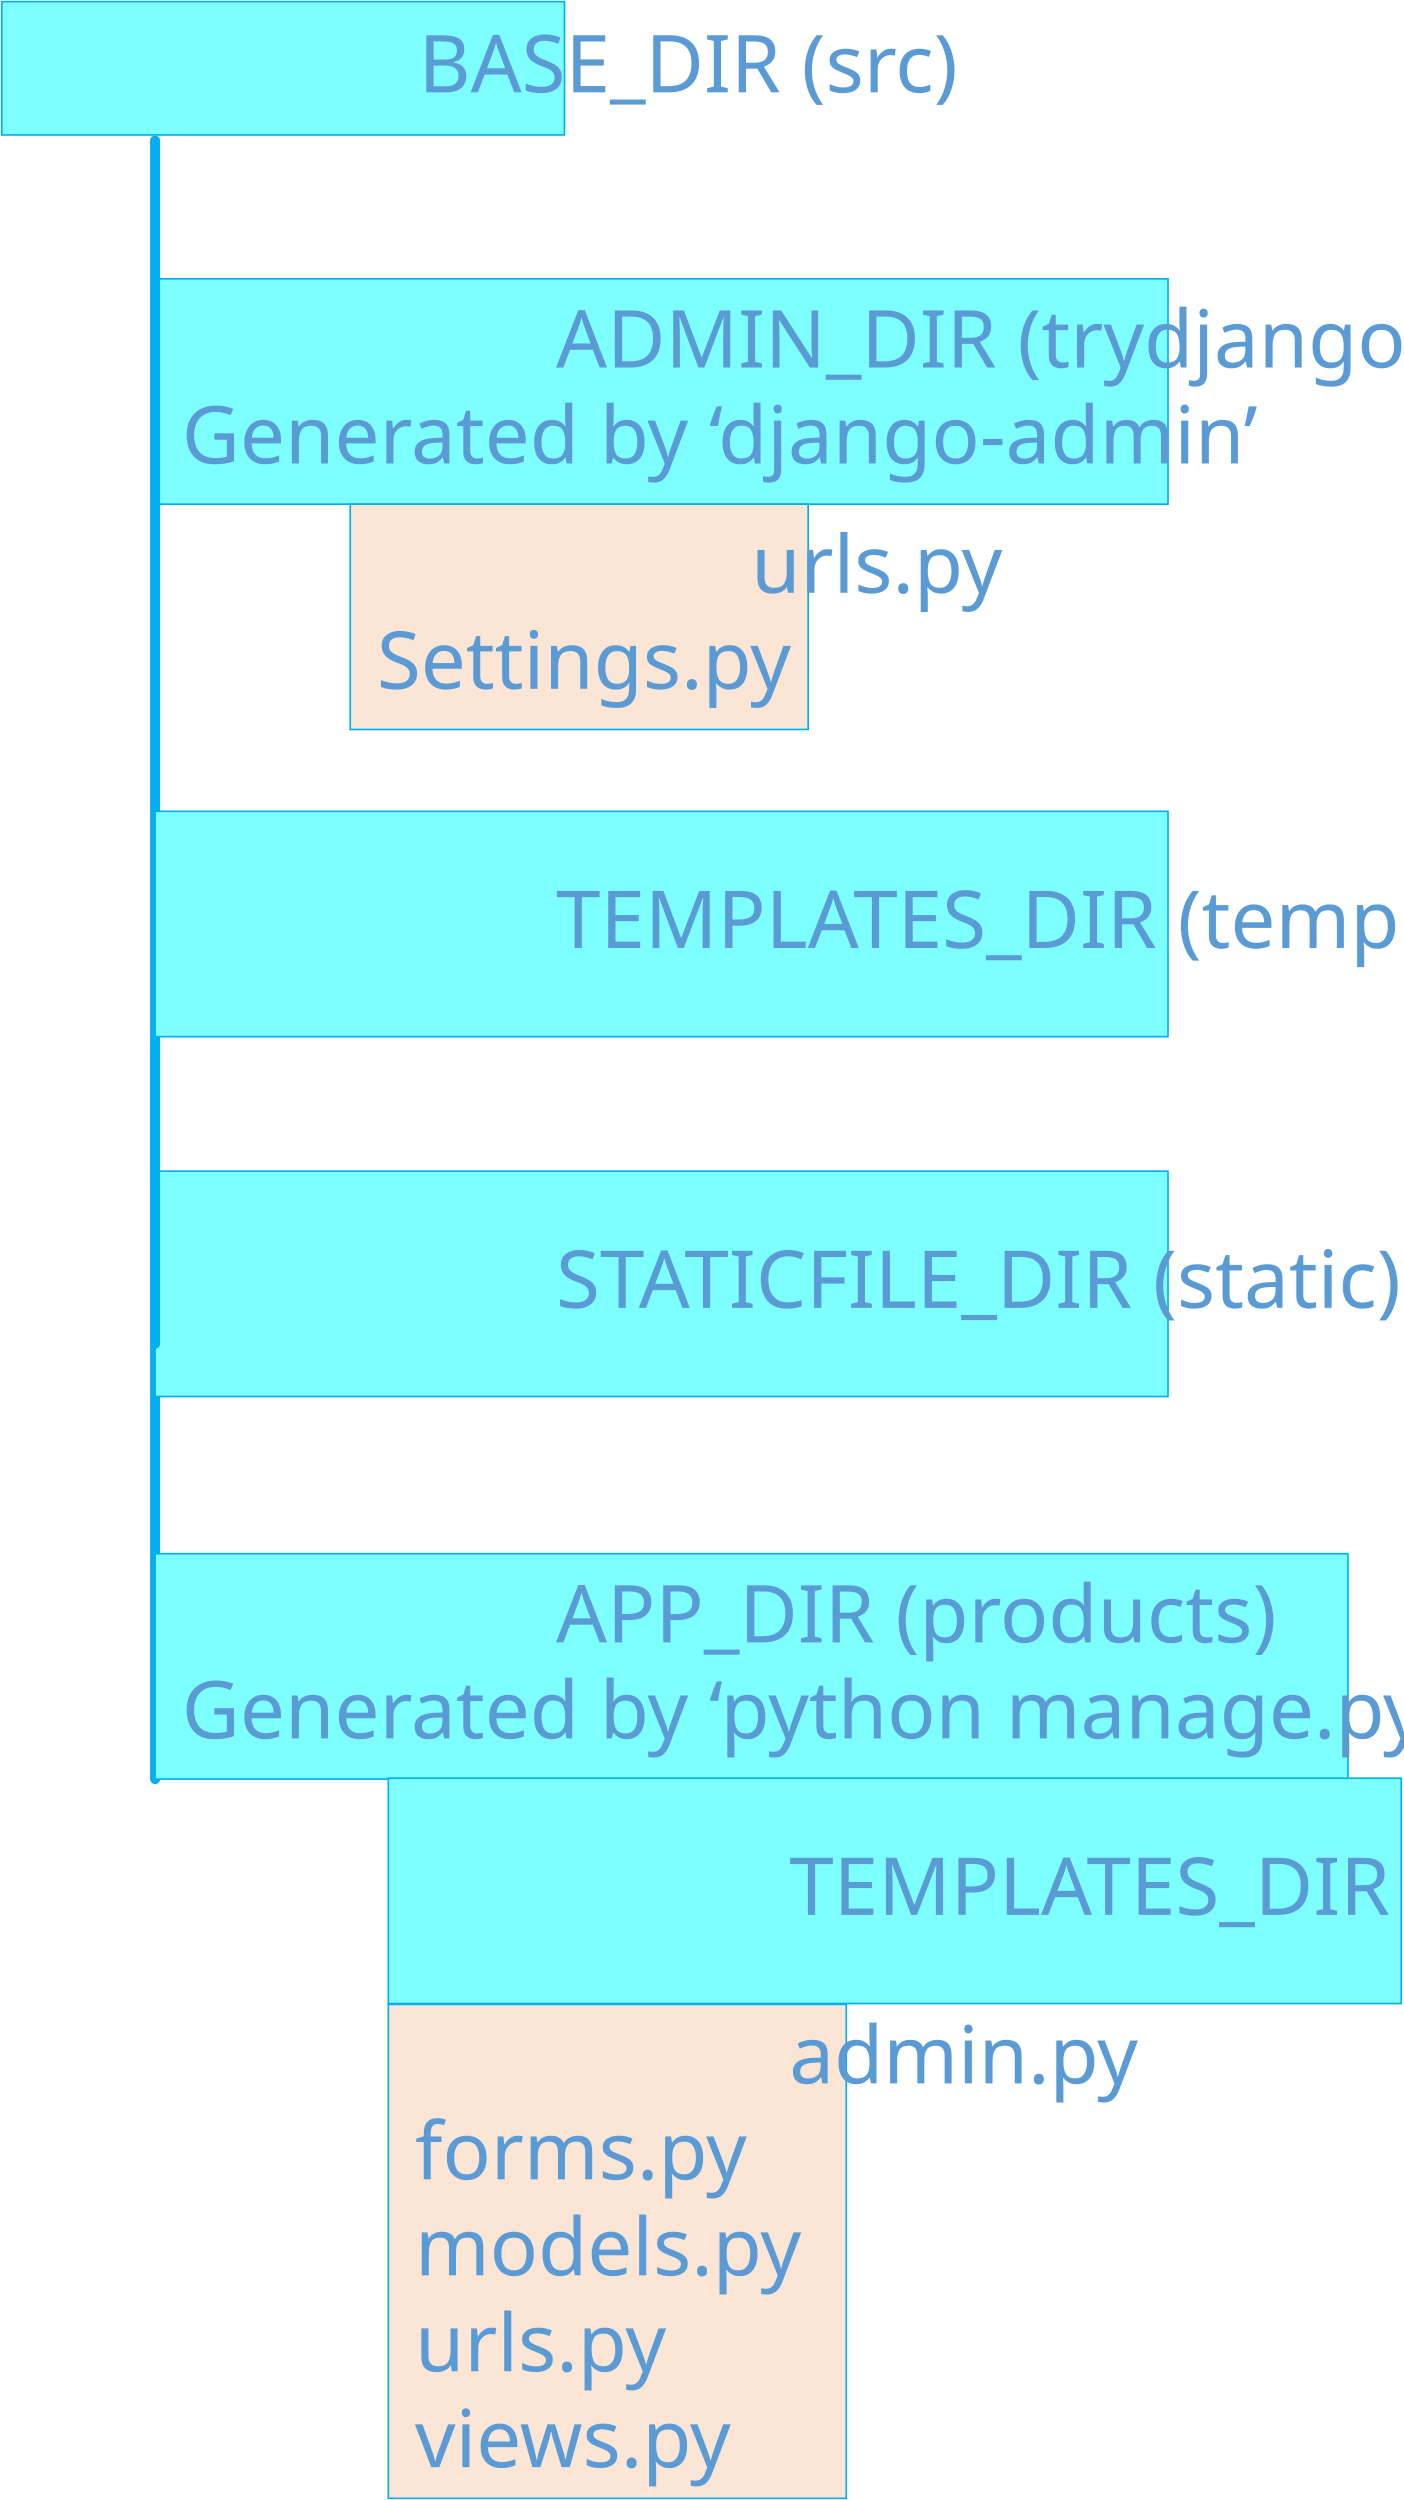
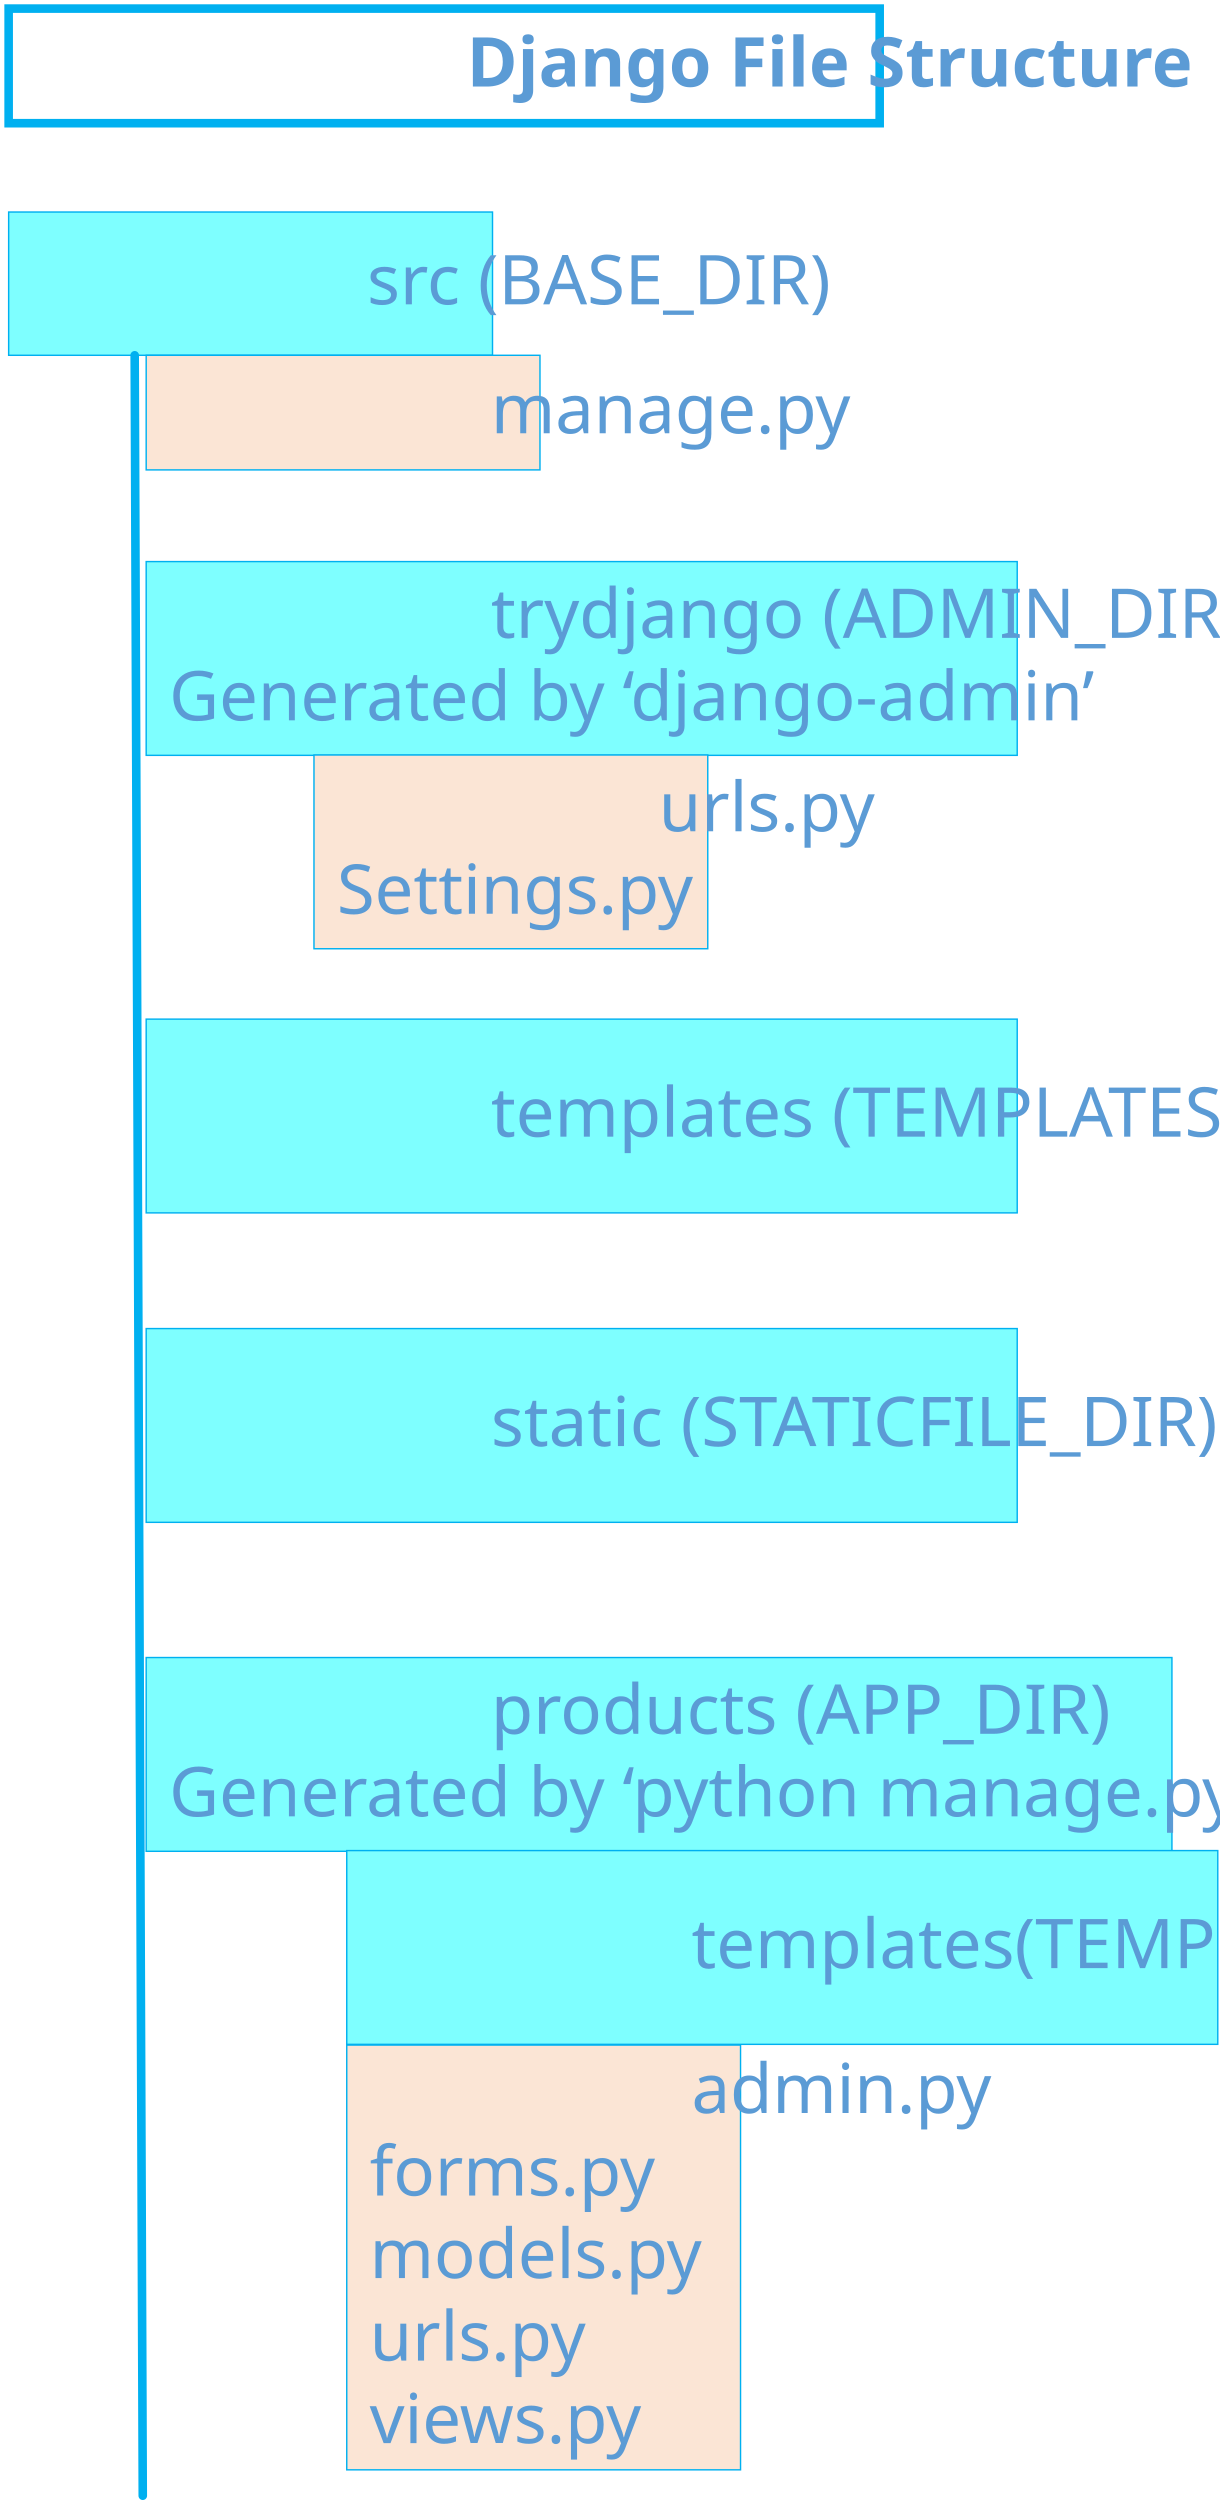
- <svg xmlns="http://www.w3.org/2000/svg" xmlns:ns1="http://schemas.microsoft.com/visio/2003/SVGExtensions/" width="2.924in" height="5.21in" viewBox="0 0 210.5 375.156" xml:space="preserve" color-interpolation-filters="sRGB" class="st6">
+ <svg xmlns="http://www.w3.org/2000/svg" xmlns:ns1="http://schemas.microsoft.com/visio/2003/SVGExtensions/" width="2.955in" height="6.059in" viewBox="0 0 212.75 436.265" xml:space="preserve" color-interpolation-filters="sRGB" class="st8">
  <ns1:documentProperties ns1:langID="1033" ns1:viewMarkup="false" />
  <style type="text/css">
	
- 		.st1 {fill:#7effff;stroke:#00b0f0;stroke-width:0.25}
- 		.st2 {fill:#5b9bd5;font-family:Calibri;font-size:1em}
- 		.st3 {font-size:1em}
- 		.st4 {stroke:#00b0f0;stroke-linecap:round;stroke-linejoin:round;stroke-width:1.5}
- 		.st5 {fill:#fbe5d5;stroke:#00b0f0;stroke-width:0.25}
- 		.st6 {fill:none;fill-rule:evenodd;font-size:12px;overflow:visible;stroke-linecap:square;stroke-miterlimit:3}
+ 		.st1 {fill:none;stroke:#00b0f0;stroke-width:1.5}
+ 		.st2 {fill:#5b9bd5;font-family:Calibri;font-size:1em;font-weight:bold}
+ 		.st3 {fill:#7effff;stroke:#00b0f0;stroke-width:0.25}
+ 		.st4 {fill:#5b9bd5;font-family:Calibri;font-size:1em}
+ 		.st5 {font-size:1em}
+ 		.st6 {stroke:#00b0f0;stroke-linecap:round;stroke-linejoin:round;stroke-width:1.5}
+ 		.st7 {fill:#fbe5d5;stroke:#00b0f0;stroke-width:0.25}
+ 		.st8 {fill:none;fill-rule:evenodd;font-size:12px;overflow:visible;stroke-linecap:square;stroke-miterlimit:3}
	
	</style>
  <g ns1:mID="0" ns1:index="1" ns1:groupContext="foregroundPage">
    <ns1:pageProperties ns1:drawingScale="1" ns1:pageScale="1" ns1:drawingUnits="0" ns1:shadowOffsetX="9" ns1:shadowOffsetY="-9" />
-     <g id="shape2-1" ns1:mID="2" ns1:groupContext="shape" transform="translate(23.25,-299.5)">
+     <g id="shape1-1" ns1:mID="1" ns1:groupContext="shape" transform="translate(1.5,-414.765)">
      <ns1:textBlock ns1:margins="rect(4,4,4,4)" />
-       <ns1:textRect cx="76" cy="358.25" width="152" height="33.812" />
-       <rect x="0" y="341.344" width="152" height="33.812" class="st1" />
-       <text x="4" y="354.65" class="st2" ns1:langID="1033">
+       <ns1:textRect cx="76" cy="426.265" width="152" height="20" />
+       <rect x="0" y="416.265" width="152" height="20" class="st1" />
+       <text x="23.77" y="429.87" class="st2" ns1:langID="1033">
+         <ns1:paragraph ns1:horizAlign="1" />
+         <ns1:tabList />Django File Structure</text>
+     </g>
+     <g id="shape2-4" ns1:mID="2" ns1:groupContext="shape" transform="translate(25.5,-304.453)">
+       <ns1:textBlock ns1:margins="rect(4,4,4,4)" />
+       <ns1:textRect cx="76" cy="419.359" width="152" height="33.812" />
+       <rect x="0" y="402.453" width="152" height="33.812" class="st3" />
+       <text x="4" y="415.76" class="st4" ns1:langID="1033">
        <ns1:paragraph />
-         <ns1:tabList />ADMIN_DIR (trydjango)<ns1:newlineChar />
-         <tspan x="4" dy="1.2em" class="st3">Generated by </tspan>‘django-admin’</text>
+         <ns1:tabList />trydjango (ADMIN_DIR )<ns1:newlineChar />
+         <tspan x="4" dy="1.2em" class="st5">Generated by </tspan>‘django-admin’</text>
    </g>
-     <g id="shape3-5" ns1:mID="3" ns1:groupContext="shape" transform="translate(0.25,-354.906)">
+     <g id="shape3-8" ns1:mID="3" ns1:groupContext="shape" transform="translate(1.5,-374.265)">
      <ns1:textBlock ns1:margins="rect(4,4,4,4)" />
-       <ns1:textRect cx="42.219" cy="365.156" width="84.44" height="20" />
-       <rect x="0" y="355.156" width="84.438" height="20" class="st1" />
-       <text x="6.38" y="368.76" class="st2" ns1:langID="1033">
+       <ns1:textRect cx="42.219" cy="423.765" width="84.44" height="25" />
+       <rect x="0" y="411.265" width="84.438" height="25" class="st3" />
+       <text x="6.38" y="427.37" class="st4" ns1:langID="1033">
        <ns1:paragraph ns1:horizAlign="1" />
-         <ns1:tabList />BASE_DIR (src)</text>
+         <ns1:tabList />src (BASE_DIR)</text>
    </g>
-     <g id="shape5-8" ns1:mID="5" ns1:groupContext="shape" transform="translate(398.406,21.0938) rotate(90)">
-       <path d="M0 375.16 L245.88 375.16" class="st4" />
+     <g id="shape5-11" ns1:mID="5" ns1:groupContext="shape" transform="translate(459.762,60.3537) rotate(89.7838)">
+       <path d="M0 436.27 L373.52 436.27" class="st6" />
    </g>
-     <g id="shape6-11" ns1:mID="6" ns1:groupContext="shape" transform="translate(52.5313,-265.688)">
+     <g id="shape6-14" ns1:mID="6" ns1:groupContext="shape" transform="translate(54.7813,-270.703)">
      <ns1:textBlock ns1:margins="rect(4,4,4,4)" />
-       <ns1:textRect cx="34.359" cy="358.25" width="68.72" height="33.812" />
-       <rect x="0" y="341.344" width="68.719" height="33.812" class="st5" />
-       <text x="4" y="354.65" class="st2" ns1:langID="1033">
+       <ns1:textRect cx="34.359" cy="419.359" width="68.72" height="33.812" />
+       <rect x="0" y="402.453" width="68.719" height="33.812" class="st7" />
+       <text x="4" y="415.76" class="st4" ns1:langID="1033">
        <ns1:paragraph />
        <ns1:tabList />urls.py<ns1:newlineChar />
-         <tspan x="4" dy="1.2em" class="st3">Settings</tspan>.py</text>
+         <tspan x="4" dy="1.2em" class="st5">Settings</tspan>.py</text>
    </g>
-     <g id="shape10-15" ns1:mID="10" ns1:groupContext="shape" transform="translate(23.25,-108.187)">
+     <g id="shape10-18" ns1:mID="10" ns1:groupContext="shape" transform="translate(25.5,-113.203)">
      <ns1:textBlock ns1:margins="rect(4,4,4,4)" />
-       <ns1:textRect cx="89.5" cy="358.25" width="179" height="33.812" />
-       <rect x="0" y="341.344" width="179" height="33.812" class="st1" />
-       <text x="4" y="354.65" class="st2" ns1:langID="1033">
+       <ns1:textRect cx="89.5" cy="419.359" width="179.01" height="33.812" />
+       <rect x="0" y="402.453" width="179" height="33.812" class="st3" />
+       <text x="4" y="415.76" class="st4" ns1:langID="1033">
        <ns1:paragraph />
-         <ns1:tabList />APP_DIR (products)<ns1:newlineChar />
-         <tspan x="4" dy="1.2em" class="st3">Generated by </tspan>‘python manage.py’</text>
+         <ns1:tabList />products (APP_DIR)<ns1:newlineChar />
+         <tspan x="4" dy="1.2em" class="st5">Generated by </tspan>‘python manage.py’</text>
    </g>
-     <g id="shape11-19" ns1:mID="11" ns1:groupContext="shape" transform="translate(58.25,-0.25)">
+     <g id="shape11-22" ns1:mID="11" ns1:groupContext="shape" transform="translate(60.5,-5.26506)">
      <ns1:textBlock ns1:margins="rect(4,4,4,4)" />
-       <ns1:textRect cx="34.359" cy="338.094" width="68.72" height="74.125" />
-       <rect x="0" y="301.031" width="68.719" height="74.125" class="st5" />
-       <text x="4" y="312.89" class="st2" ns1:langID="1033">
+       <ns1:textRect cx="34.359" cy="399.203" width="68.72" height="74.125" />
+       <rect x="0" y="362.14" width="68.719" height="74.125" class="st7" />
+       <text x="4" y="374" class="st4" ns1:langID="1033">
        <ns1:paragraph />
        <ns1:tabList />admin.py<ns1:newlineChar />
-         <tspan x="4" dy="1.2em" class="st3">forms</tspan>.py<ns1:newlineChar />
-         <tspan x="4" dy="1.2em" class="st3">models</tspan>.py<ns1:newlineChar />
-         <tspan x="4" dy="1.2em" class="st3">urls</tspan>.py<ns1:newlineChar />
-         <tspan x="4" dy="1.2em" class="st3">views</tspan>.py</text>
+         <tspan x="4" dy="1.2em" class="st5">forms</tspan>.py<ns1:newlineChar />
+         <tspan x="4" dy="1.2em" class="st5">models</tspan>.py<ns1:newlineChar />
+         <tspan x="4" dy="1.2em" class="st5">urls</tspan>.py<ns1:newlineChar />
+         <tspan x="4" dy="1.2em" class="st5">views</tspan>.py</text>
    </g>
-     <g id="shape13-26" ns1:mID="13" ns1:groupContext="shape" transform="translate(23.25,-219.594)">
+     <g id="shape13-29" ns1:mID="13" ns1:groupContext="shape" transform="translate(25.5,-224.609)">
      <ns1:textBlock ns1:margins="rect(4,4,4,4)" />
-       <ns1:textRect cx="76" cy="358.25" width="152" height="33.812" />
-       <rect x="0" y="341.344" width="152" height="33.812" class="st1" />
-       <text x="4" y="361.85" class="st2" ns1:langID="1033">
+       <ns1:textRect cx="76" cy="419.359" width="152" height="33.812" />
+       <rect x="0" y="402.453" width="152" height="33.812" class="st3" />
+       <text x="4" y="422.96" class="st4" ns1:langID="1033">
        <ns1:paragraph />
-         <ns1:tabList />TEMPLATES_DIR (templates)</text>
+         <ns1:tabList />templates (TEMPLATES_DIR )</text>
    </g>
-     <g id="shape17-29" ns1:mID="17" ns1:groupContext="shape" transform="translate(23.25,-165.594)">
+     <g id="shape17-32" ns1:mID="17" ns1:groupContext="shape" transform="translate(25.5,-170.609)">
      <ns1:textBlock ns1:margins="rect(4,4,4,4)" />
-       <ns1:textRect cx="76" cy="358.25" width="152" height="33.812" />
-       <rect x="0" y="341.344" width="152" height="33.812" class="st1" />
-       <text x="4" y="361.85" class="st2" ns1:langID="1033">
+       <ns1:textRect cx="76" cy="419.359" width="152" height="33.812" />
+       <rect x="0" y="402.453" width="152" height="33.812" class="st3" />
+       <text x="4" y="422.96" class="st4" ns1:langID="1033">
        <ns1:paragraph />
-         <ns1:tabList />STATICFILE_DIR (static)</text>
+         <ns1:tabList />static (STATICFILE_DIR)</text>
    </g>
-     <g id="shape18-32" ns1:mID="18" ns1:groupContext="shape" transform="translate(58.25,-74.5)">
+     <g id="shape18-35" ns1:mID="18" ns1:groupContext="shape" transform="translate(60.5,-79.5151)">
      <ns1:textBlock ns1:margins="rect(4,4,4,4)" />
-       <ns1:textRect cx="76" cy="358.25" width="152" height="33.812" />
-       <rect x="0" y="341.344" width="152" height="33.812" class="st1" />
-       <text x="4" y="361.85" class="st2" ns1:langID="1033">
+       <ns1:textRect cx="76" cy="419.359" width="152" height="33.812" />
+       <rect x="0" y="402.453" width="152" height="33.812" class="st3" />
+       <text x="4" y="422.96" class="st4" ns1:langID="1033">
        <ns1:paragraph />
-         <ns1:tabList />TEMPLATES_DIR (templates)</text>
+         <ns1:tabList />templates(TEMPLATES_DIR)</text>
    </g>
-     <g id="shape20-35" ns1:mID="20" ns1:groupContext="shape" transform="translate(398.406,156.656) rotate(90)">
-       <path d="M0 375.16 L45 375.16" class="st4" />
+     <g id="shape21-38" ns1:mID="21" ns1:groupContext="shape" transform="translate(25.5,-354.265)">
+       <ns1:textBlock ns1:margins="rect(4,4,4,4)" />
+       <ns1:textRect cx="34.359" cy="426.265" width="68.72" height="20" />
+       <rect x="0" y="416.265" width="68.719" height="20" class="st7" />
+       <text x="4" y="429.87" class="st4" ns1:langID="1033">
+         <ns1:paragraph />
+         <ns1:tabList />manage.py</text>
    </g>
  </g>
</svg>
